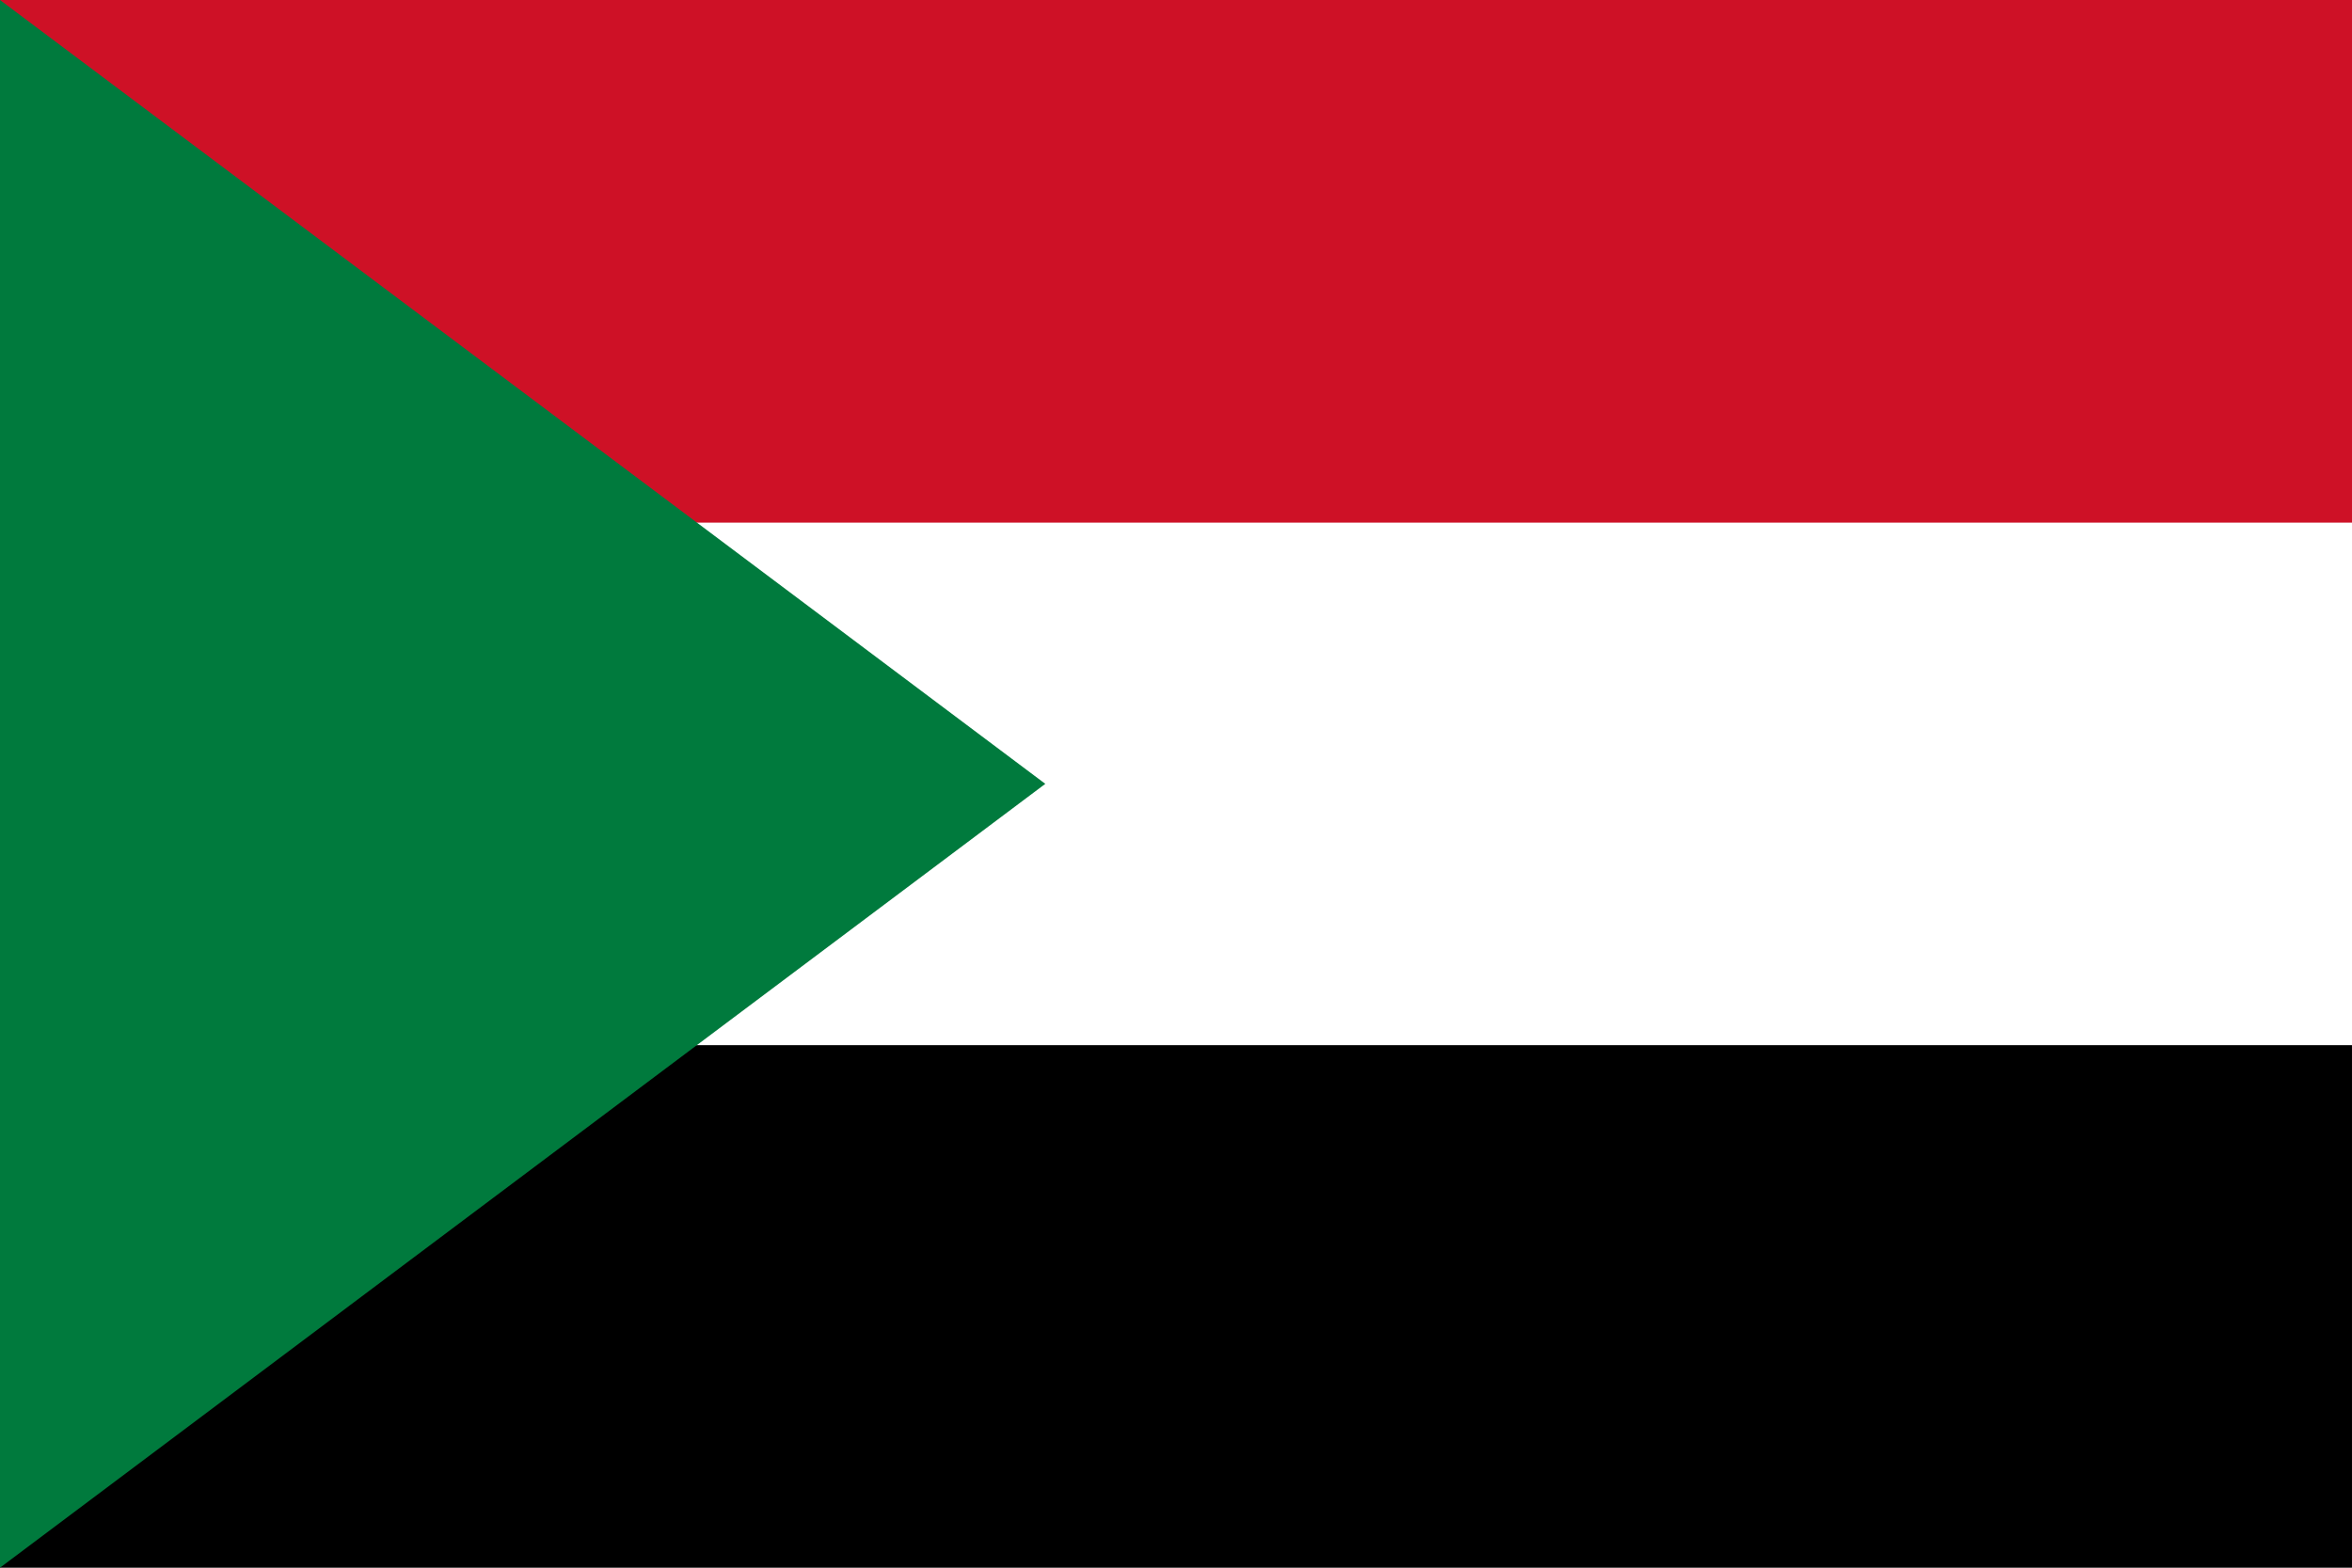
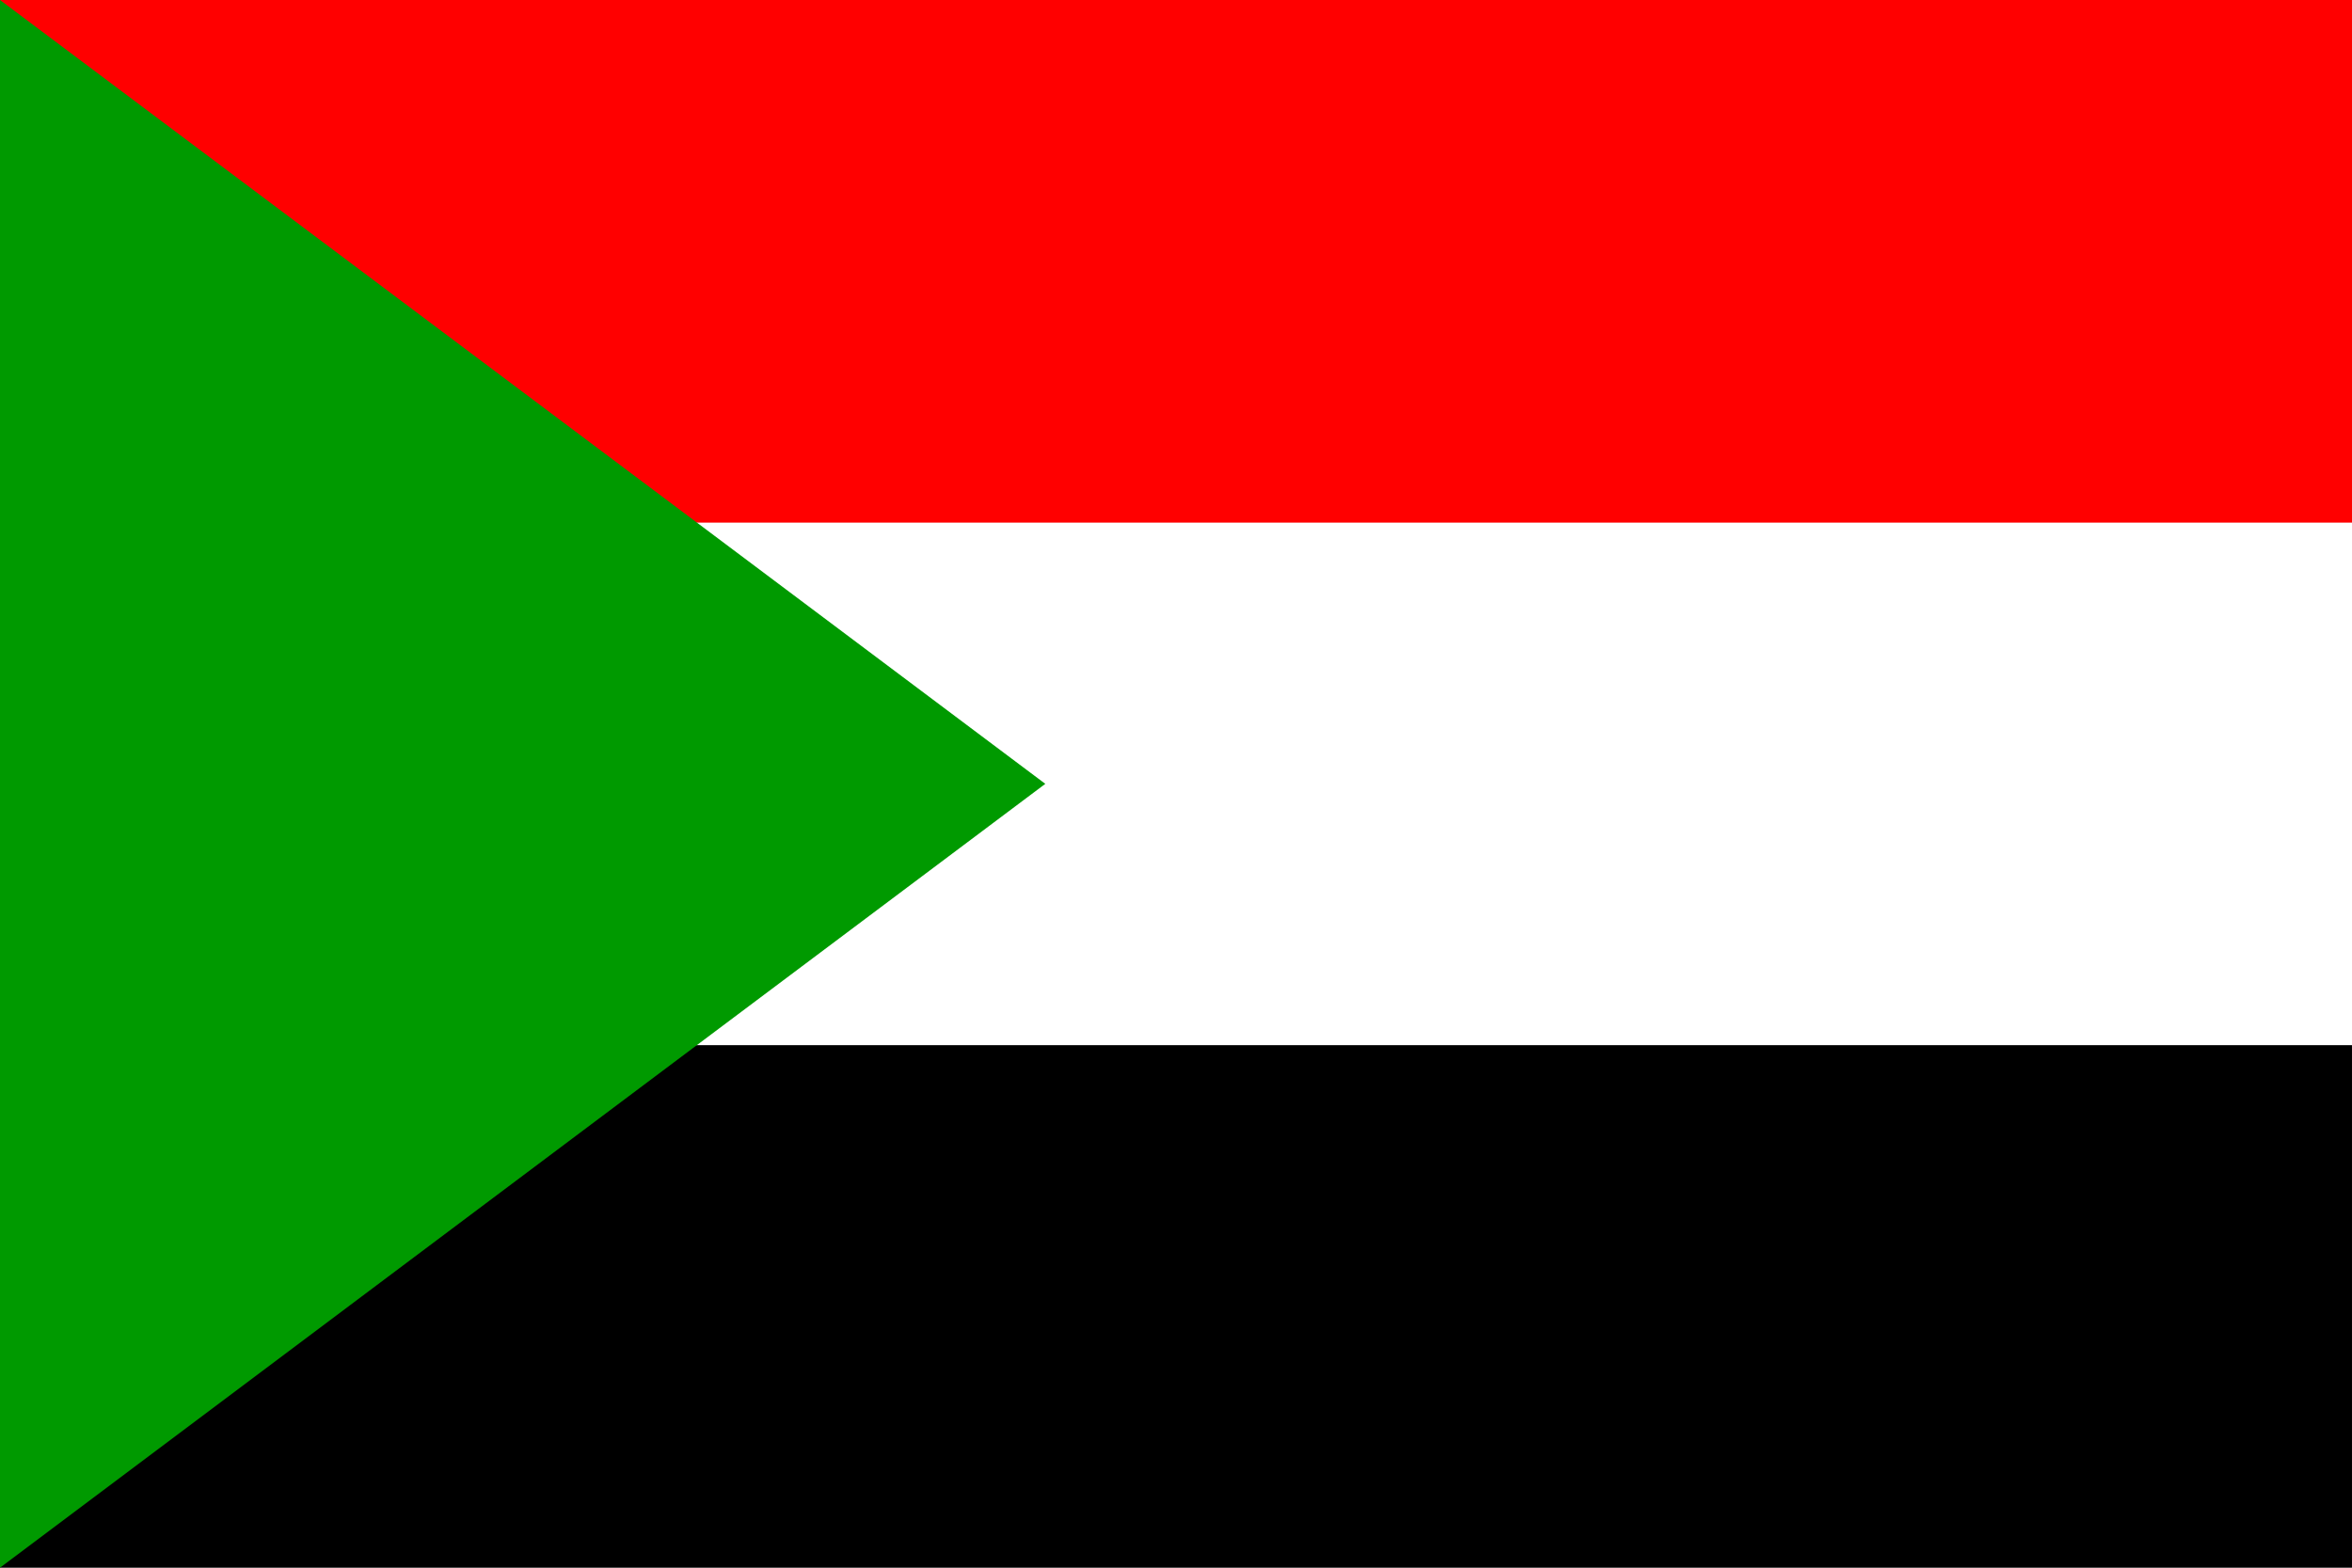
<svg xmlns="http://www.w3.org/2000/svg" height="496.063px" id="svg548" width="744.09px">
  <defs id="defs550" />
  <g id="g7765" transform="scale(0.749992,1)">
-     <rect y="330.697" x="0" width="992.126" fill="#000000" id="rect551" height="165.366" />
-     <rect y="165.331" x="0" width="992.126" fill="#ffffff" id="rect552" height="165.366" />
-     <rect y="-1.5000000e-05" x="0" width="992.13" fill="#ce1126" id="rect553" height="165.366" />
+     <rect y="330.697" x="0" width="992.126" style="font-size:12px;fill:#000000;fill-opacity:1;fill-rule:evenodd;stroke-width:1pt" id="rect551" height="165.366" />
+     <rect y="165.331" x="0" width="992.126" style="font-size:12px;fill:#ffffff;fill-opacity:1;fill-rule:evenodd;stroke-width:1pt" id="rect552" height="165.366" />
+     <rect y="-1.5000000e-05" x="0" width="992.13" style="font-size:12px;fill:#ff0000;fill-opacity:1;fill-rule:evenodd;stroke-width:1pt" id="rect553" height="165.366" />
  </g>
-   <path d="M 0,7.6293900e-05 L 0,496.063 L 330.697,248.032 L 0,7.6293900e-05 z " id="path556" fill="#007a3d" />
+   <path d="M 0,7.6293900e-05 L 0,496.063 L 330.697,248.032 L 0,7.6293900e-05 z " id="path556" style="font-size:12px;fill:#009a00;fill-opacity:1;fill-rule:evenodd;stroke-width:1pt" />
</svg>
